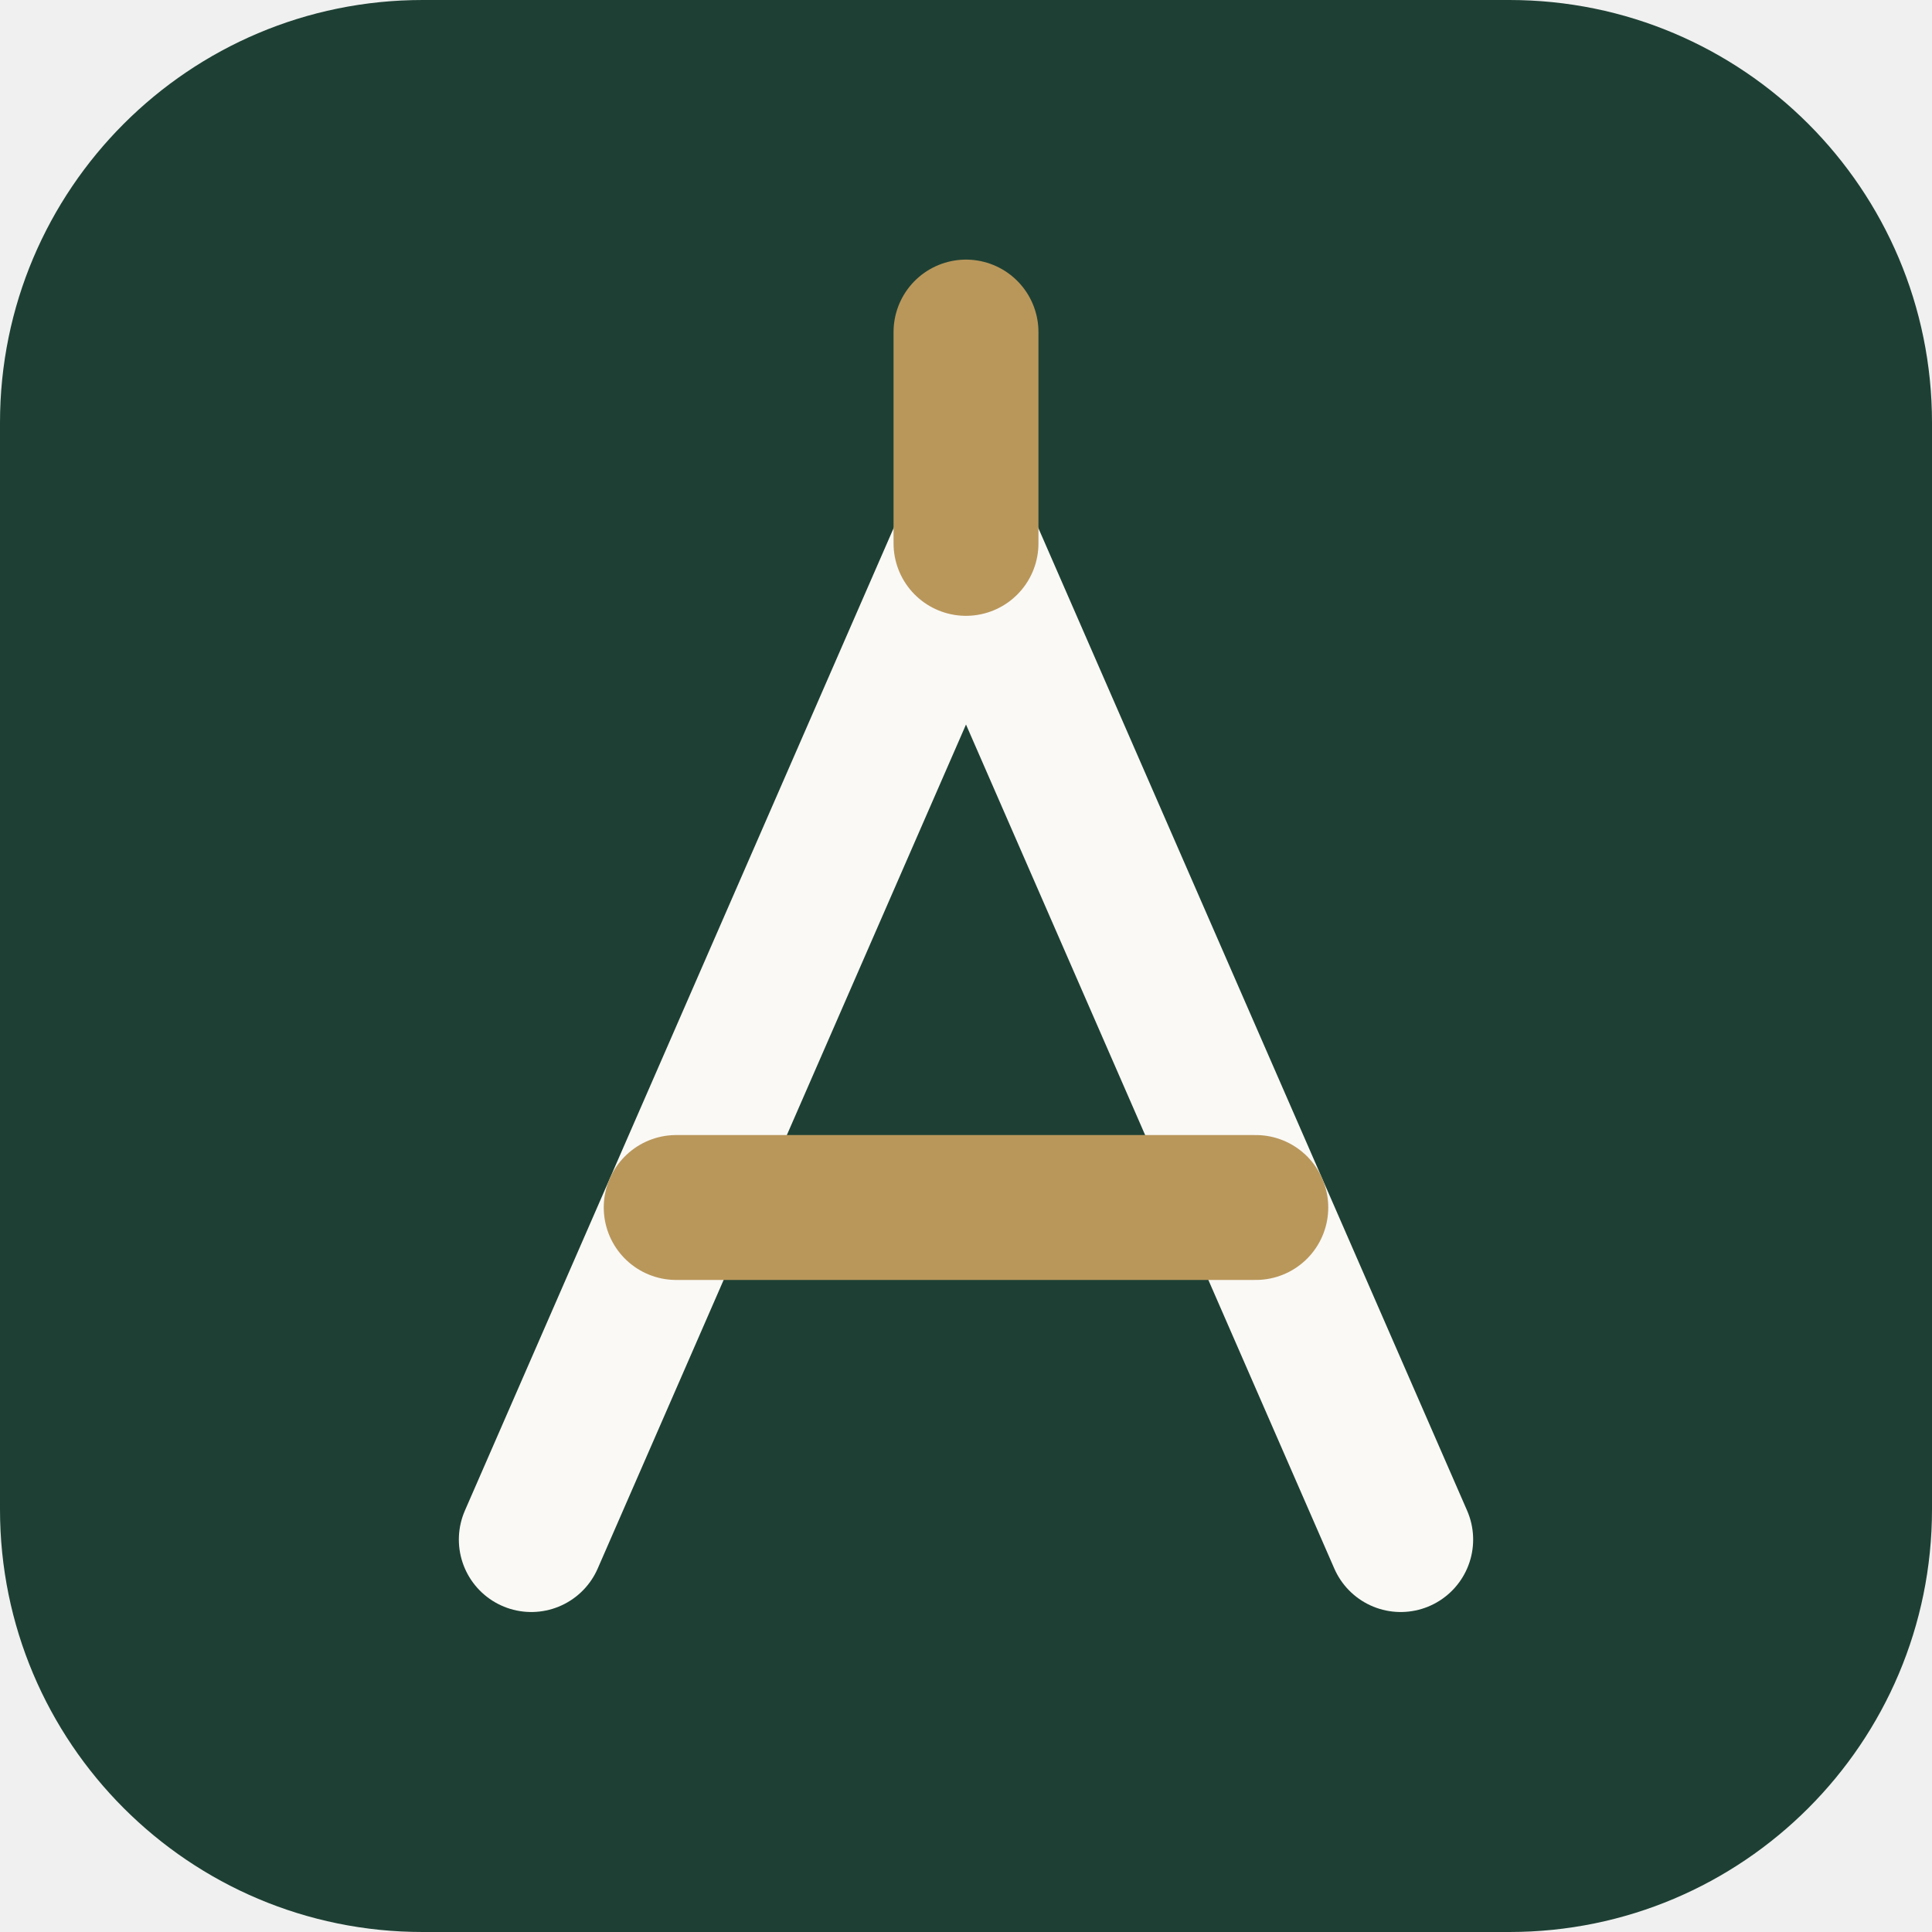
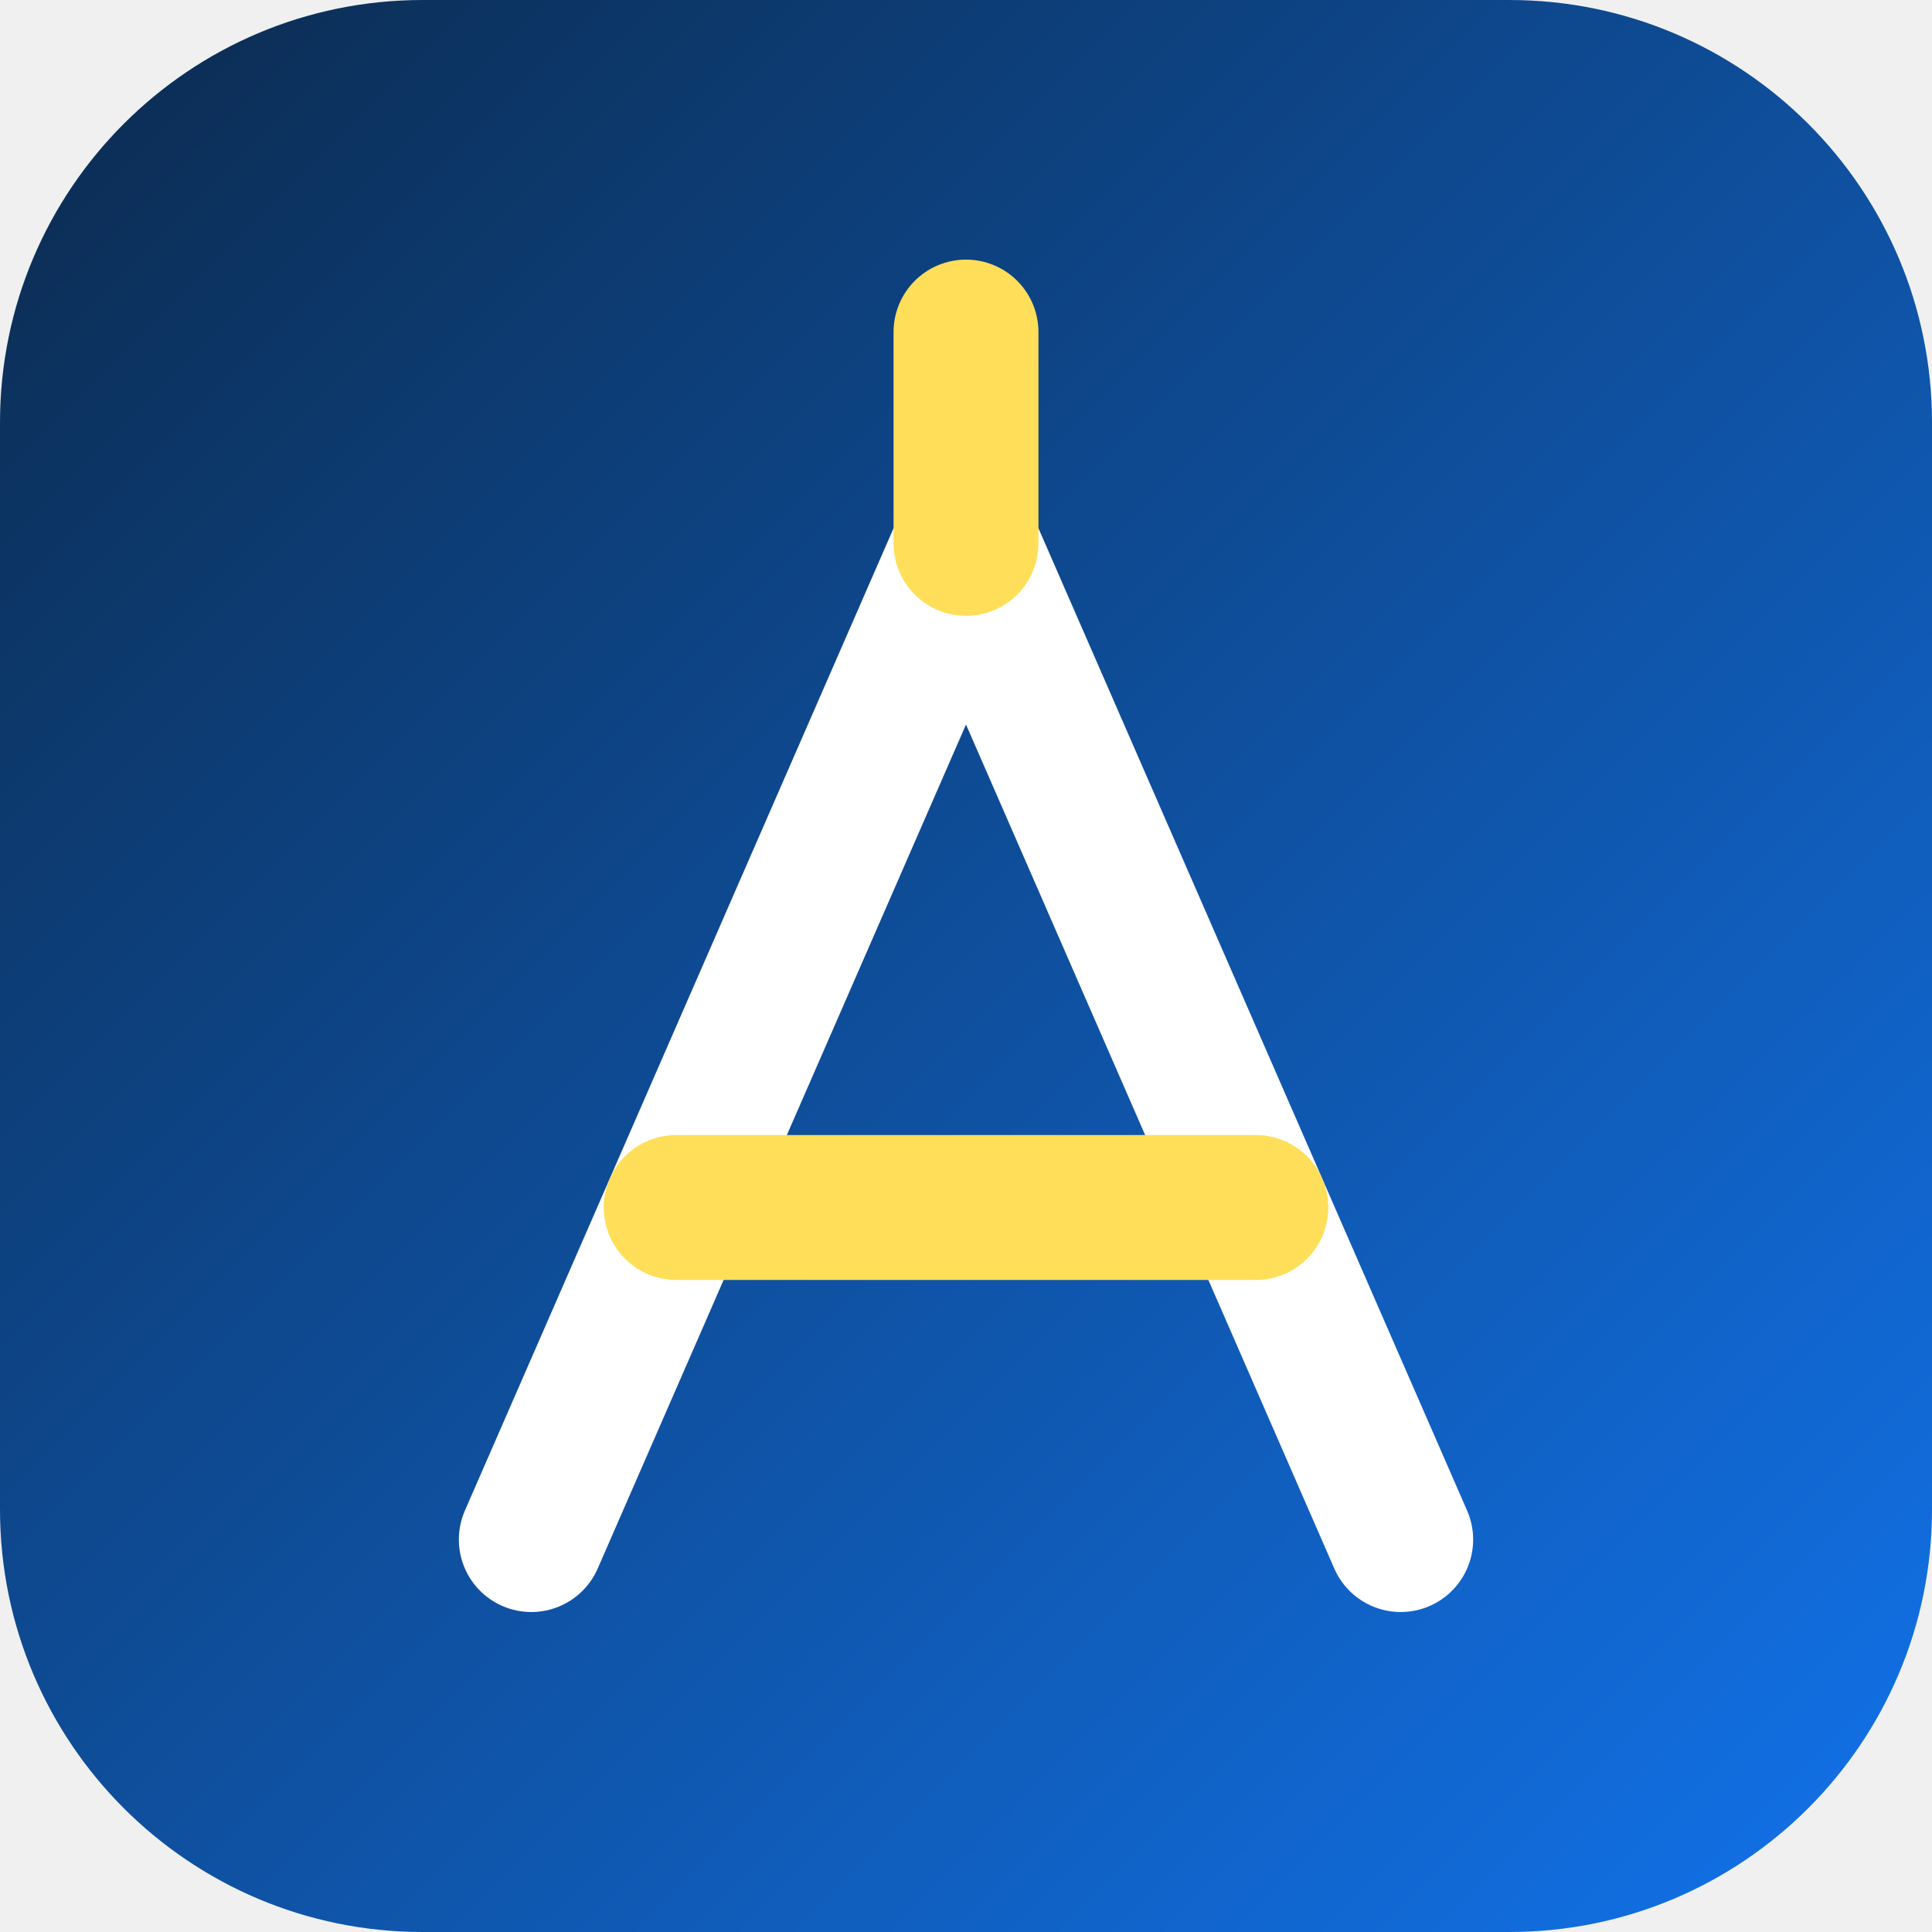
<svg xmlns="http://www.w3.org/2000/svg" viewBox="0 0 32 32">
-   <rect width="32" height="32" rx="7" fill="#1E4034" />
-   <path d="M16 9 23.2 25.5M16 9 8.8 25.5" stroke="#FAF9F6" stroke-width="2.4" stroke-linecap="round" fill="none" />
-   <path d="M11.2 20h9.6" stroke="#B9975B" stroke-width="2.4" stroke-linecap="round" />
-   <path d="M16 9V5.5" stroke="#B9975B" stroke-width="2.4" stroke-linecap="round" />
+   <defs>
+     <linearGradient id="g" x1="0" y1="0" x2="32" y2="32" gradientUnits="userSpaceOnUse">
+       <stop offset="0" stop-color="#0B2A4D" />
+       <stop offset="1" stop-color="#1273EB" />
+     </linearGradient>
+   </defs>
+   <rect width="32" height="32" rx="7" fill="url(#g)" />
+   <path d="M16 9 23.2 25.5M16 9 8.8 25.5" stroke="#FFFFFF" stroke-width="2.4" stroke-linecap="round" fill="none" />
+   <path d="M11.2 20h9.6" stroke="#FFDE59" stroke-width="2.4" stroke-linecap="round" />
+   <path d="M16 9V5.5" stroke="#FFDE59" stroke-width="2.4" stroke-linecap="round" />
</svg>
